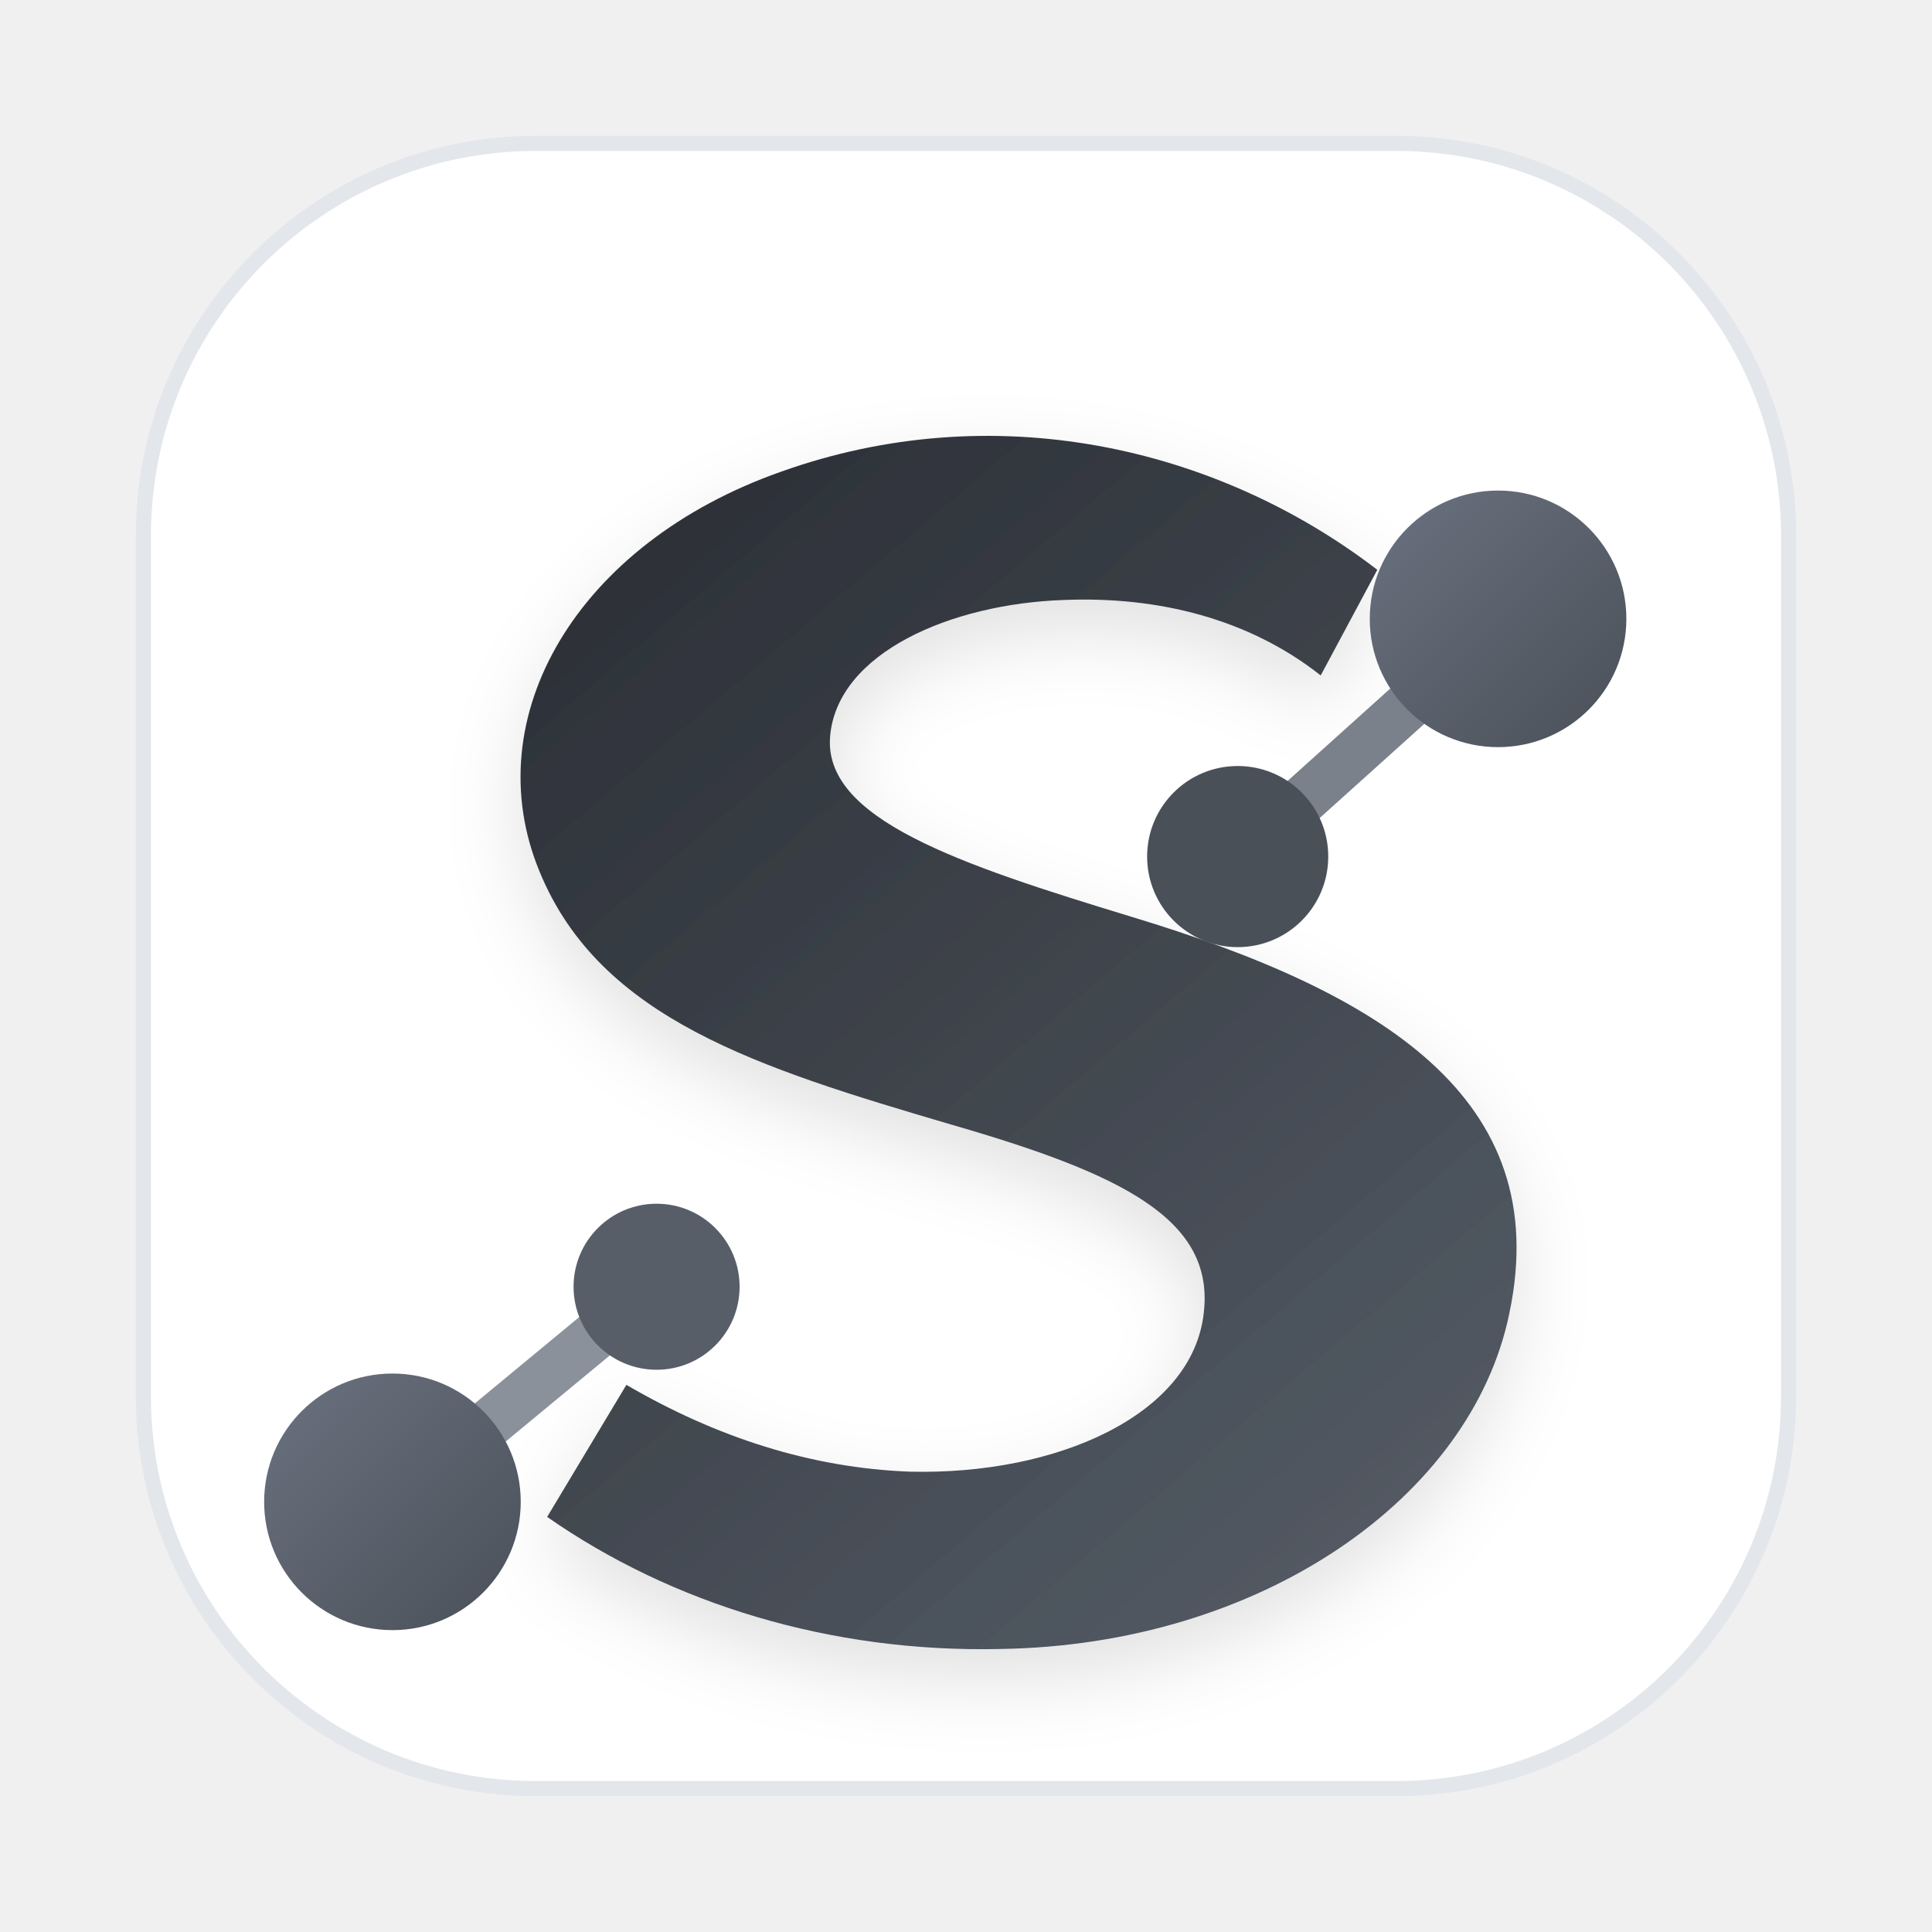
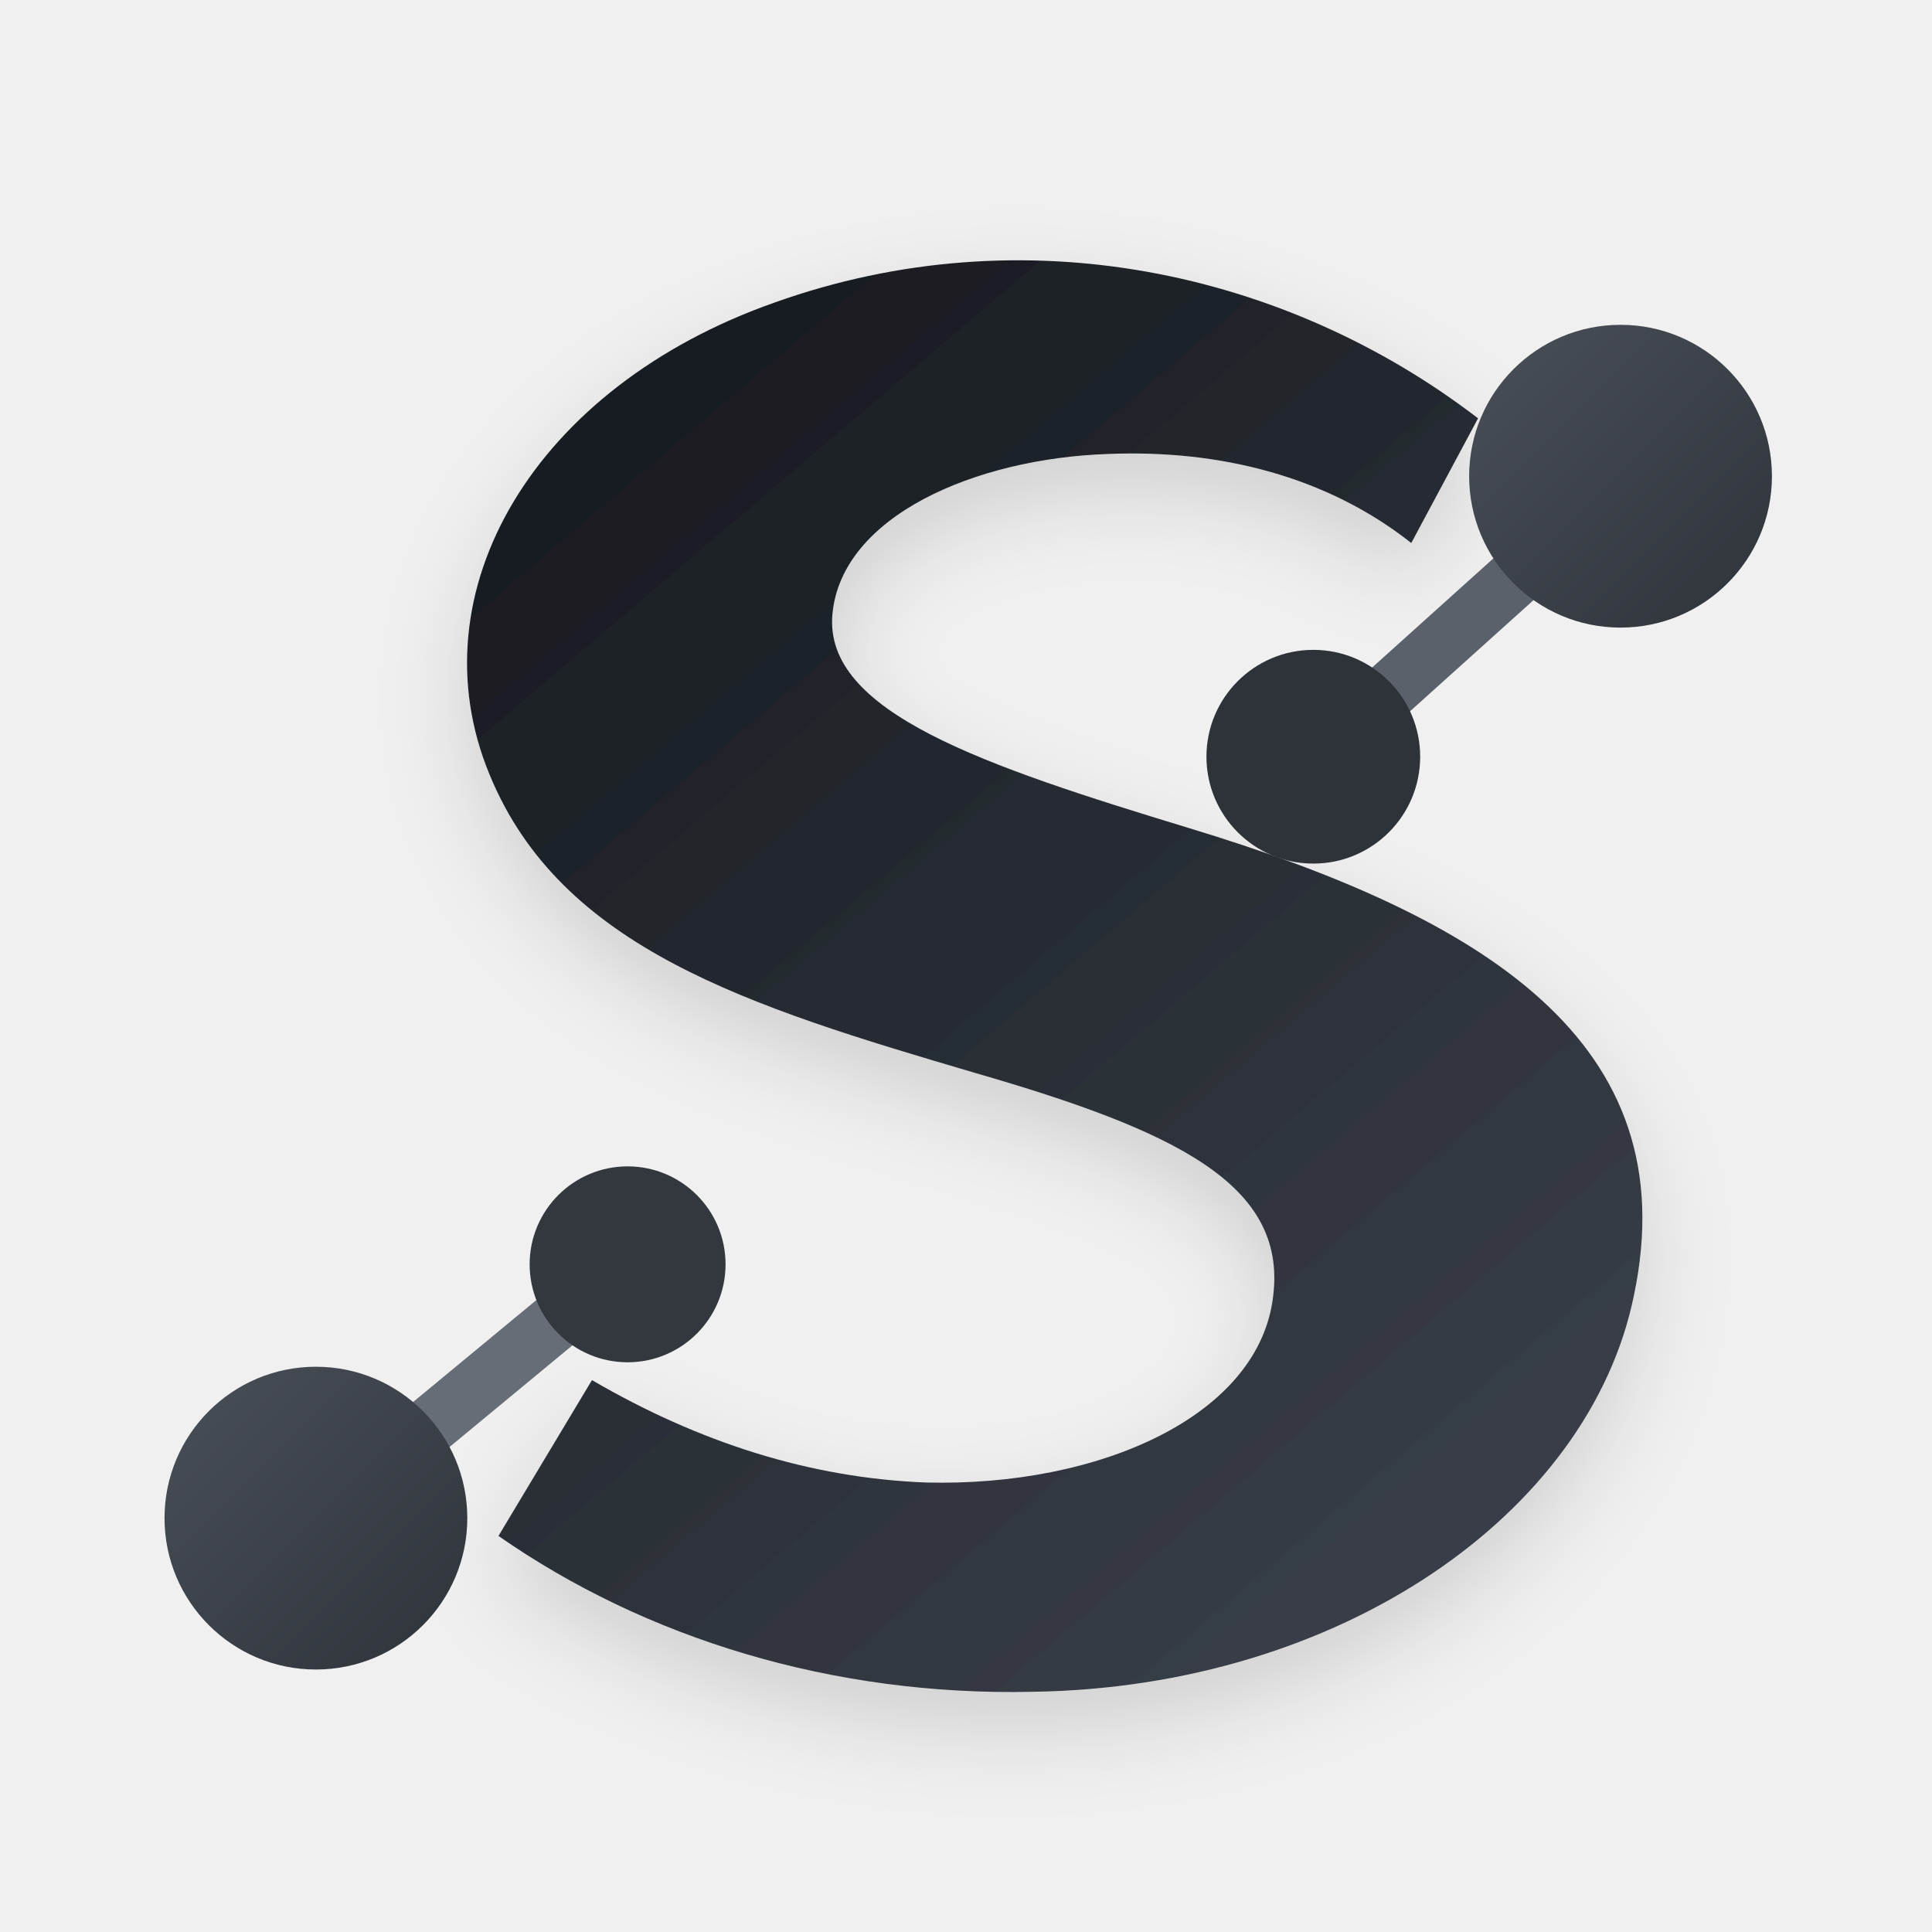
<svg xmlns="http://www.w3.org/2000/svg" viewBox="0 0 512 512">
  <defs>
    <linearGradient id="sGrad" x1="120" y1="90" x2="405" y2="425" gradientUnits="userSpaceOnUse">
-       <stop offset="0" stop-color="#24282E" />
-       <stop offset="1" stop-color="#575E68" />
+       <stop offset="0" stop-color="#101317" />
+       <stop offset="1" stop-color="#3D434D" />
    </linearGradient>
    <linearGradient id="nodeGrad" x1="0" y1="0" x2="1" y2="1">
-       <stop offset="0" stop-color="#6B7280" />
-       <stop offset="1" stop-color="#4A5058" />
+       <stop offset="0" stop-color="#4A5058" />
+       <stop offset="1" stop-color="#2E333A" />
    </linearGradient>
    <filter id="shadow" x="-30%" y="-30%" width="160%" height="160%">
-       <feDropShadow dx="0" dy="8" stdDeviation="10" flood-opacity=".12" />
+       <feDropShadow dx="0" dy="8" stdDeviation="10" flood-opacity=".14" />
    </filter>
  </defs>
-   <rect x="38" y="38" width="436" height="436" rx="104" fill="#FFFFFF" stroke="#E3E6EB" stroke-width="4" />
-   <path d="M365 151            C322 118 263 105 207 125            C153 144 126 190 143 231            C159 270 201 283 252 298            C297 311 322 323 319 348            C316 375 280 391 241 390            C215 389 190 381 166 367            L145 402            C178 425 220 438 265 437            C334 436 390 397 400 348            C412 291 366 263 300 243            C254 229 218 217 220 195            C222 173 252 160 282 159            C307 158 331 164 350 179            Z" fill="url(#sGrad)" filter="url(#shadow)" />
-   <path d="M332 224 L382 179" stroke="#7A818B" stroke-width="13" stroke-linecap="round" />
-   <circle cx="328" cy="227" r="24" fill="#4A5058" />
-   <circle cx="397" cy="164" r="34" fill="url(#nodeGrad)" />
-   <path d="M171 343 L119 386" stroke="#8A919B" stroke-width="13" stroke-linecap="round" />
-   <circle cx="174" cy="341" r="22" fill="#575E68" />
-   <circle cx="104" cy="398" r="34" fill="url(#nodeGrad)" />
+   <g transform="translate(256 256) scale(1.18) translate(-250 -274)">
+     <path d="M365 151              C322 118 263 105 207 125              C153 144 126 190 143 231              C159 270 201 283 252 298              C297 311 322 323 319 348              C316 375 280 391 241 390              C215 389 190 381 166 367              L145 402              C178 425 220 438 265 437              C334 436 390 397 400 348              C412 291 366 263 300 243              C254 229 218 217 220 195              C222 173 252 160 282 159              C307 158 331 164 350 179              Z" fill="url(#sGrad)" filter="url(#shadow)" />
+     <path d="M332 224 L382 179" stroke="#5A616B" stroke-width="13" stroke-linecap="round" />
+     <circle cx="328" cy="227" r="24" fill="#2E333A" />
+     <circle cx="397" cy="164" r="34" fill="url(#nodeGrad)" />
+     <path d="M171 343 L119 386" stroke="#666D77" stroke-width="13" stroke-linecap="round" />
+     <circle cx="174" cy="341" r="22" fill="#33383F" />
+     <circle cx="104" cy="398" r="34" fill="url(#nodeGrad)" />
+   </g>
</svg>
